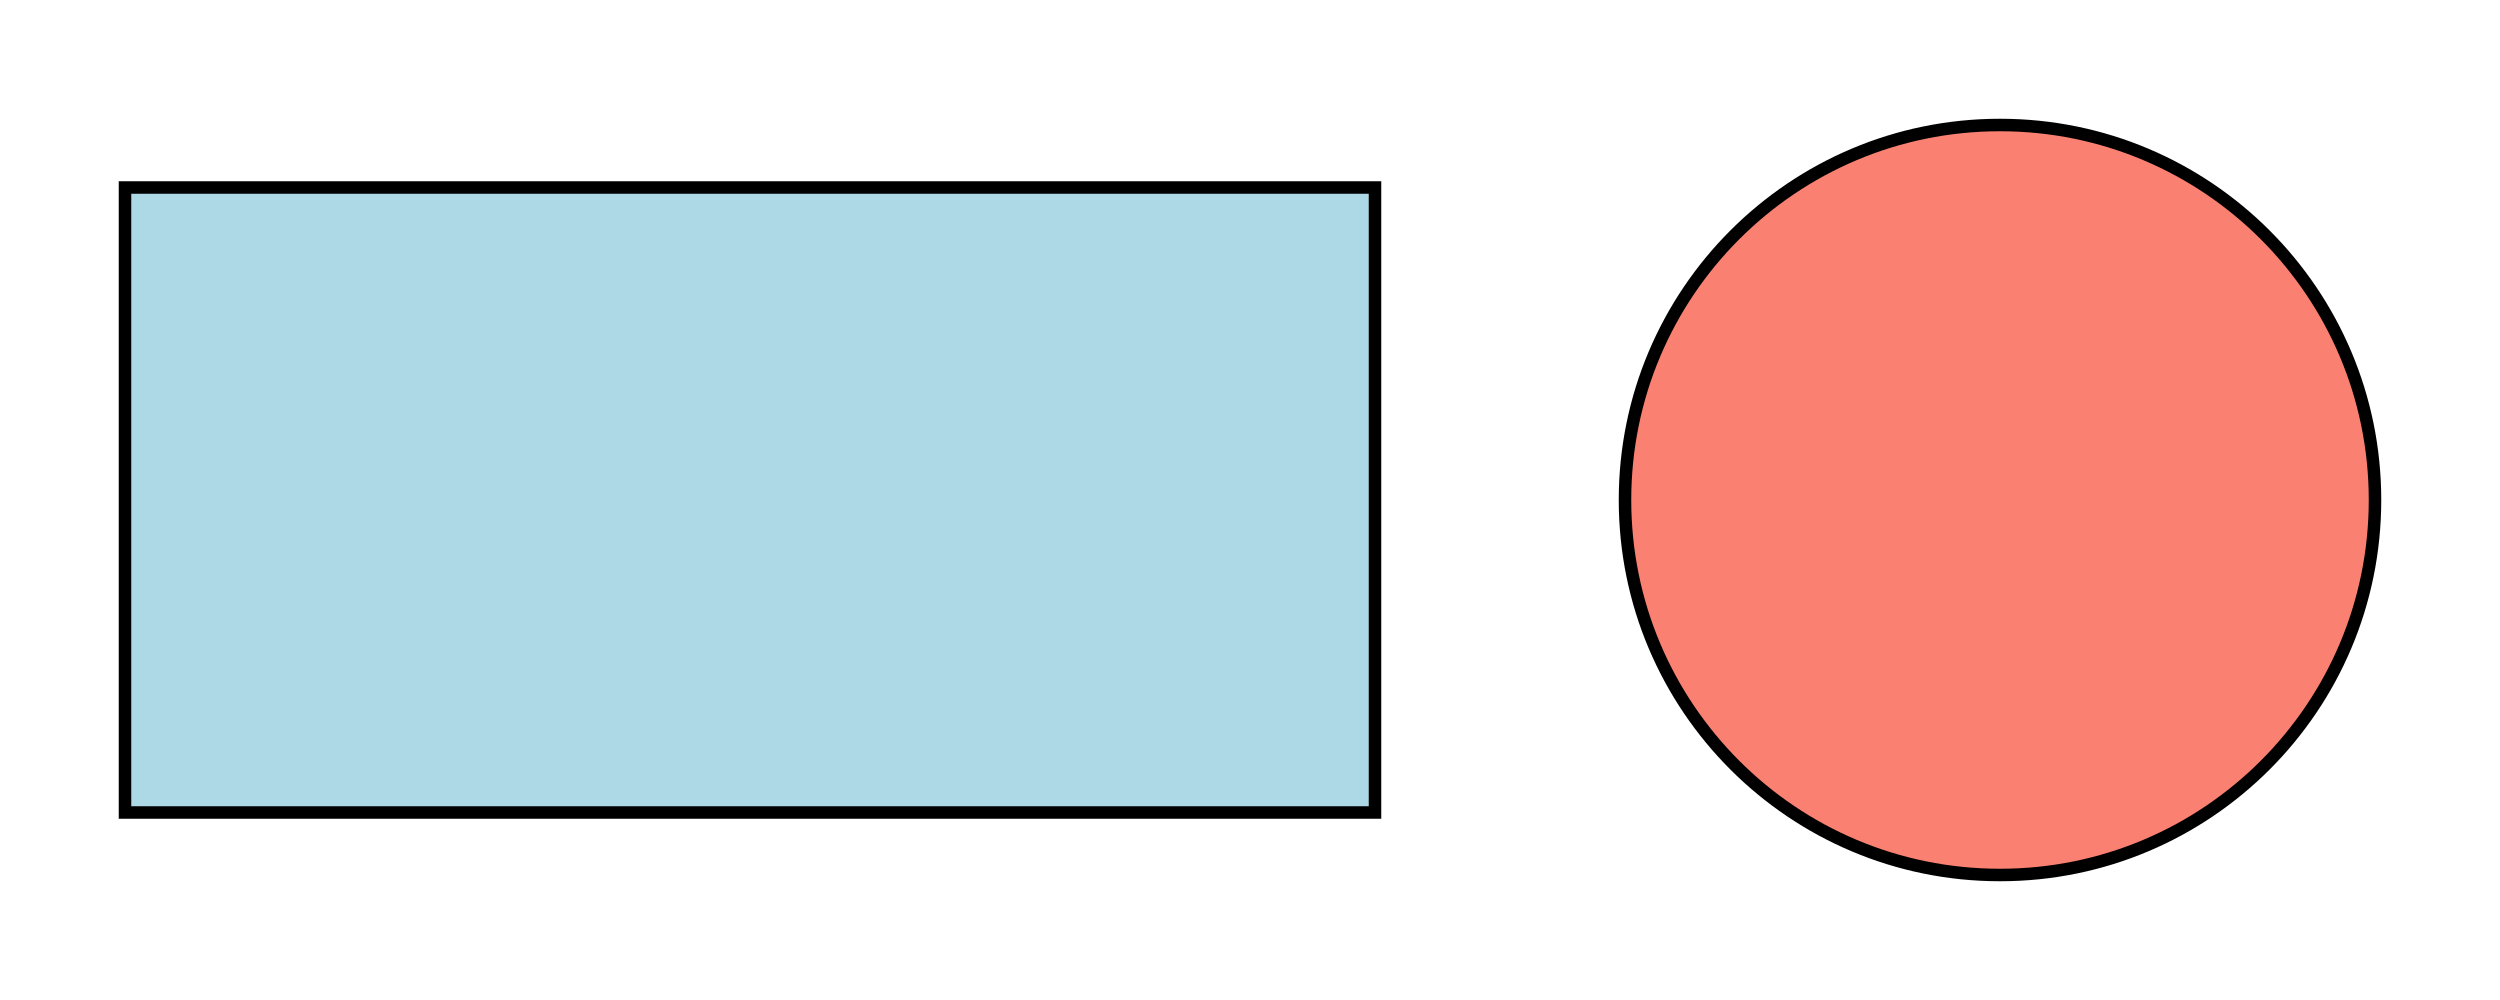
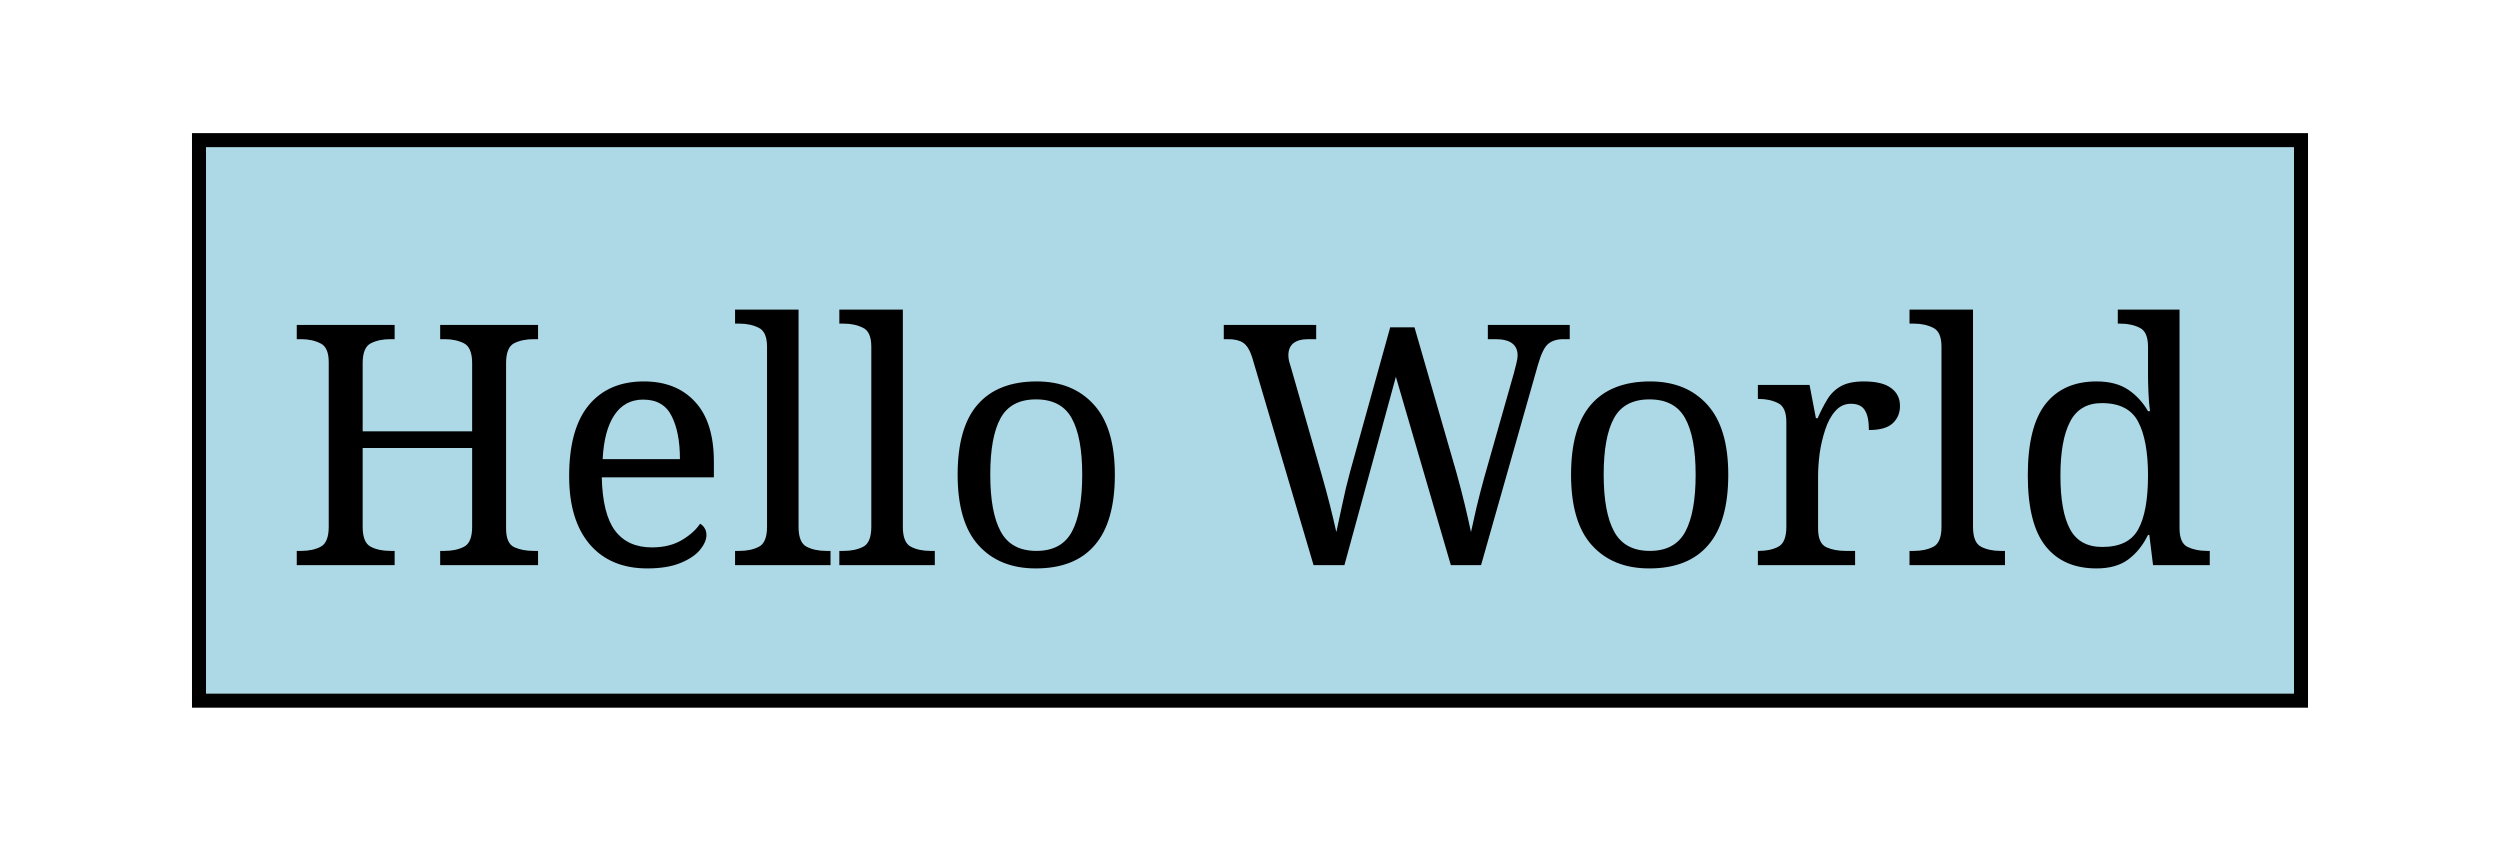
- <svg xmlns="http://www.w3.org/2000/svg" width="200.0" height="80.0" viewBox="-10.0 -15.0 200.0 80.0">
+ <svg xmlns="http://www.w3.org/2000/svg" width="178.4" height="60.0" viewBox="-14.2 -10.0 178.4 60.0">
  <defs>
    <marker id="arrowhead" markerWidth="10" markerHeight="7" refX="9" refY="3.5" orient="auto">
      <polygon points="0 0, 10 3.5, 0 7" fill="black" />
    </marker>
  </defs>
  <g transform="translate(0.0 0.0) rotate(0.0) scale(1.0)">
-     <rect x="0" y="0" width="100" height="50" stroke="black" fill="lightblue" />
+     <rect x="0" y="0" width="150" height="40" stroke="black" fill="lightblue" />
  </g>
-   <g transform="translate(150.0 25.0) rotate(0.0) scale(1.0)">
-     <circle cx="0" cy="0" r="30" stroke="black" fill="salmon" />
+   <g transform="translate(75.0 22.0) rotate(0.0) scale(1.0)">
+     <text x="0" y="0" font-family="serif" font-size="24" fill="black" text-anchor="middle" dominant-baseline="middle">Hello World</text>
  </g>
</svg>
